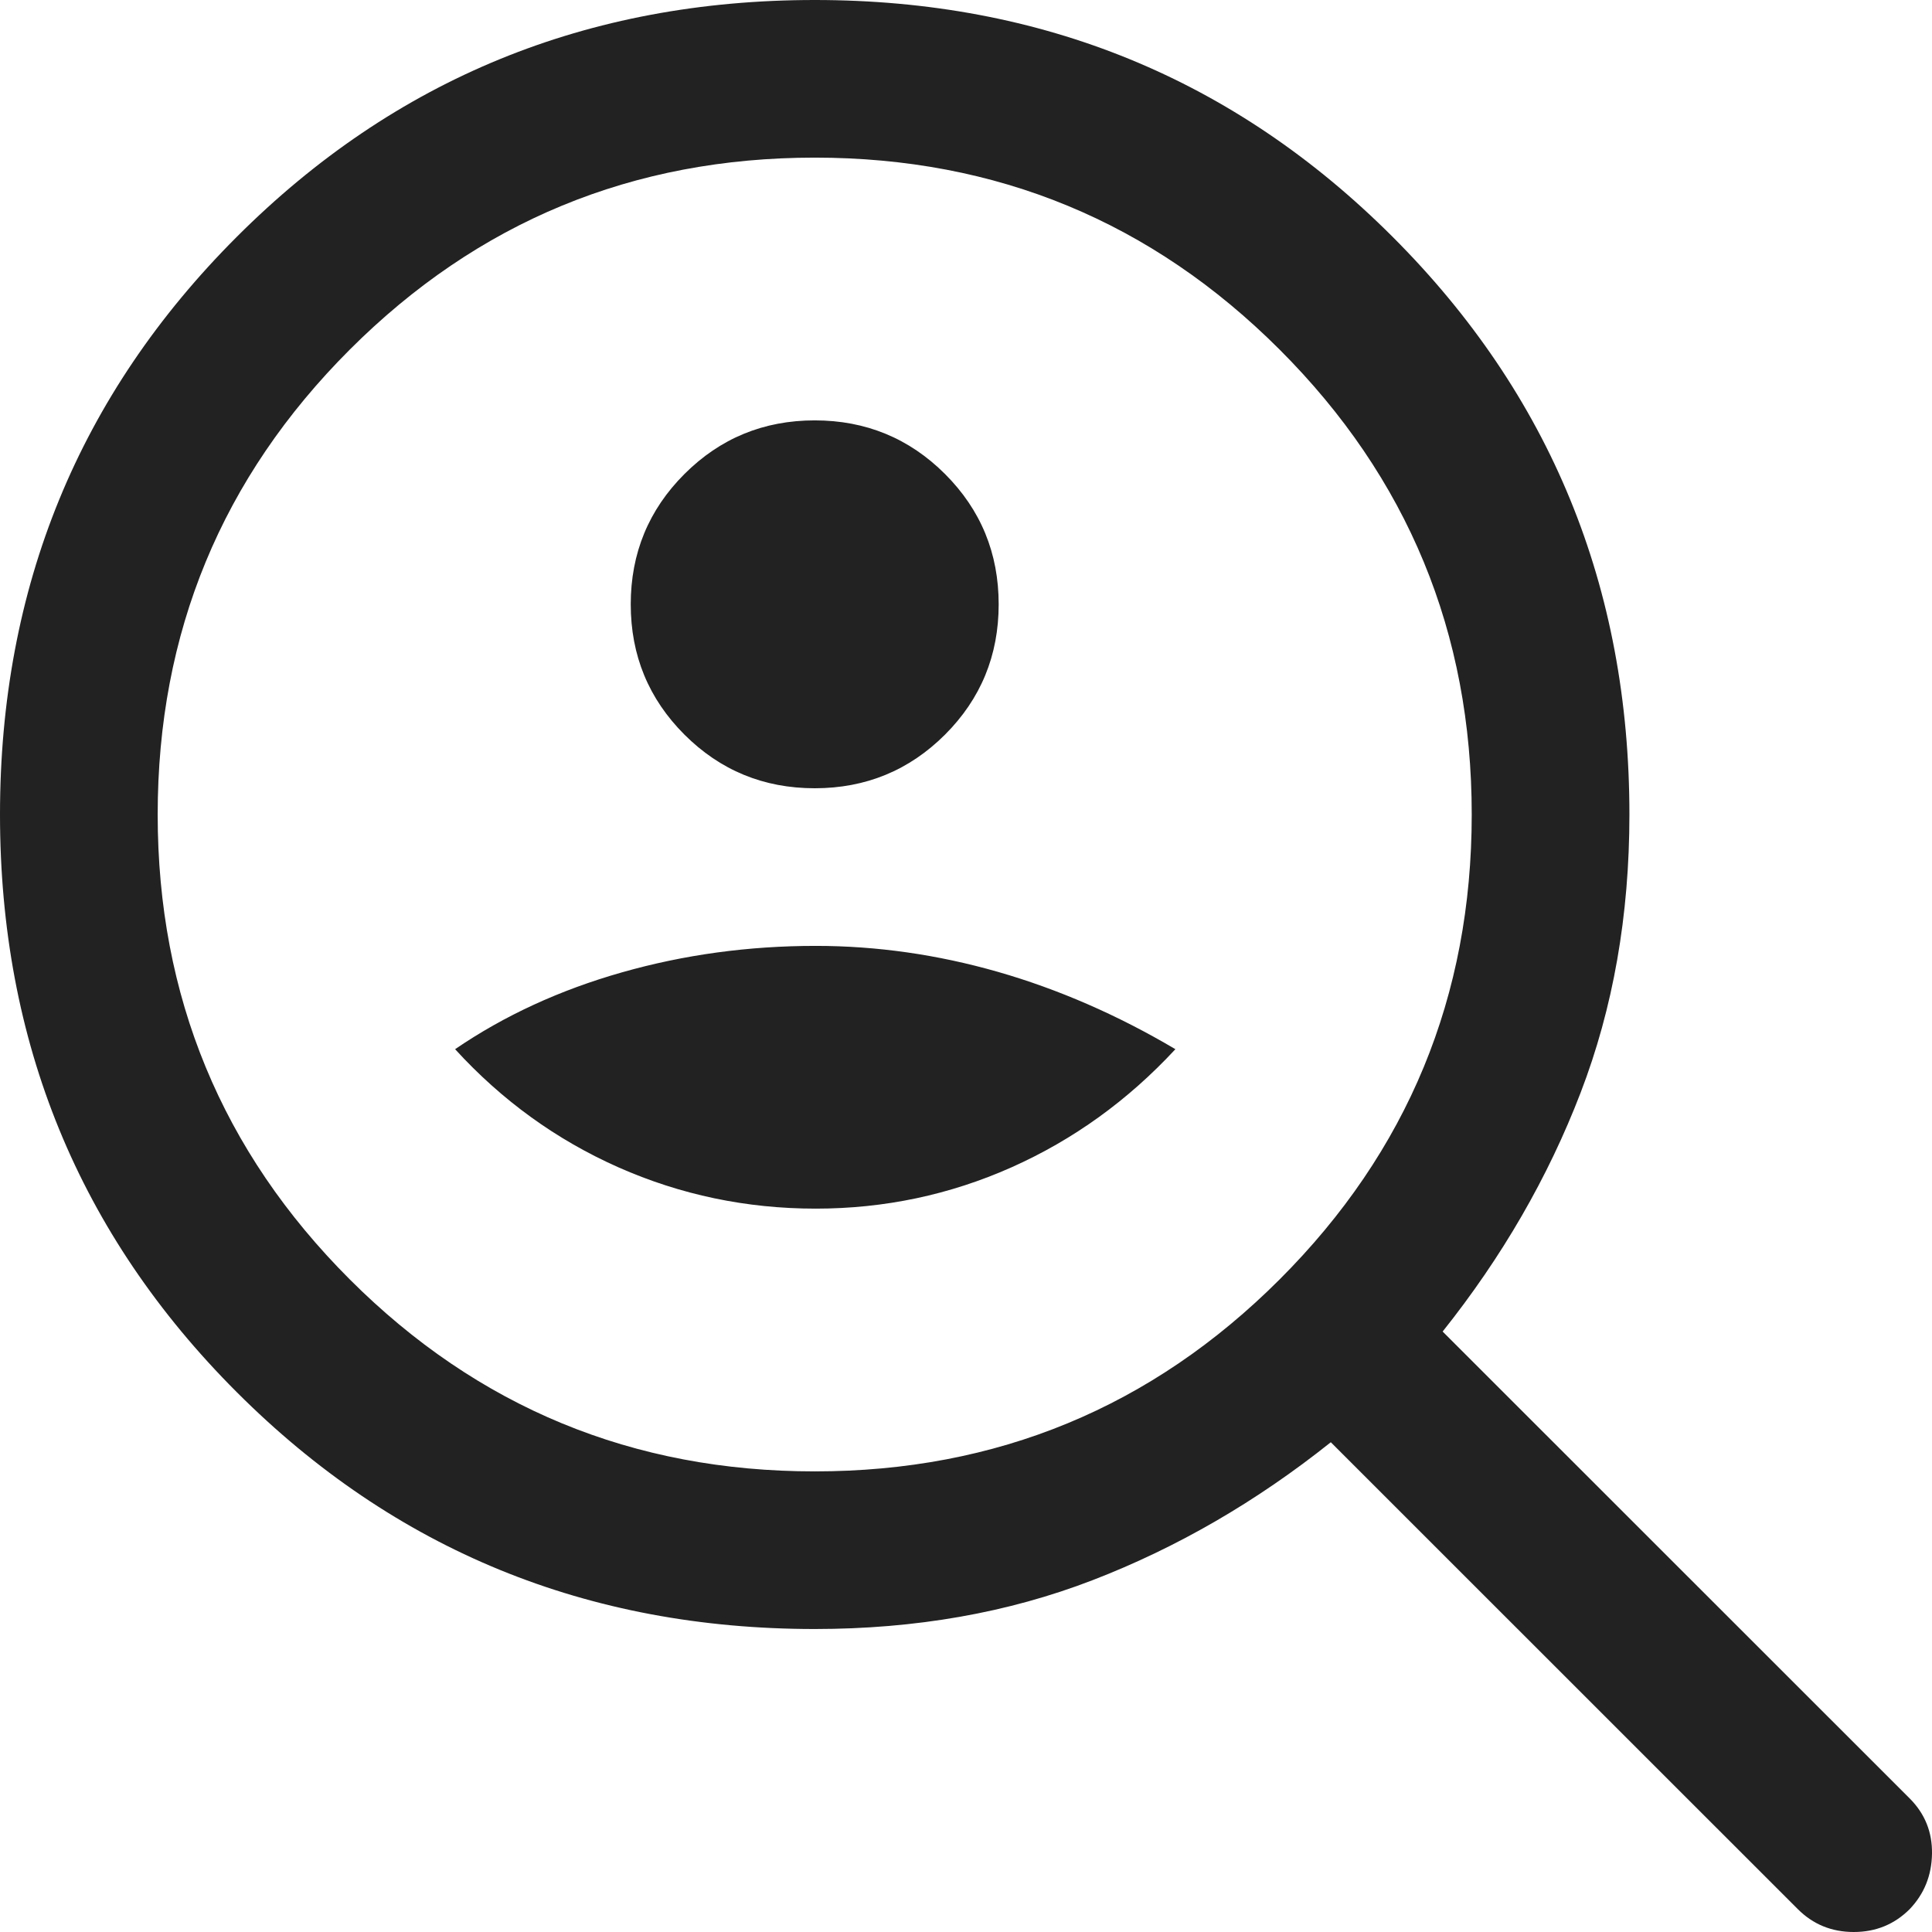
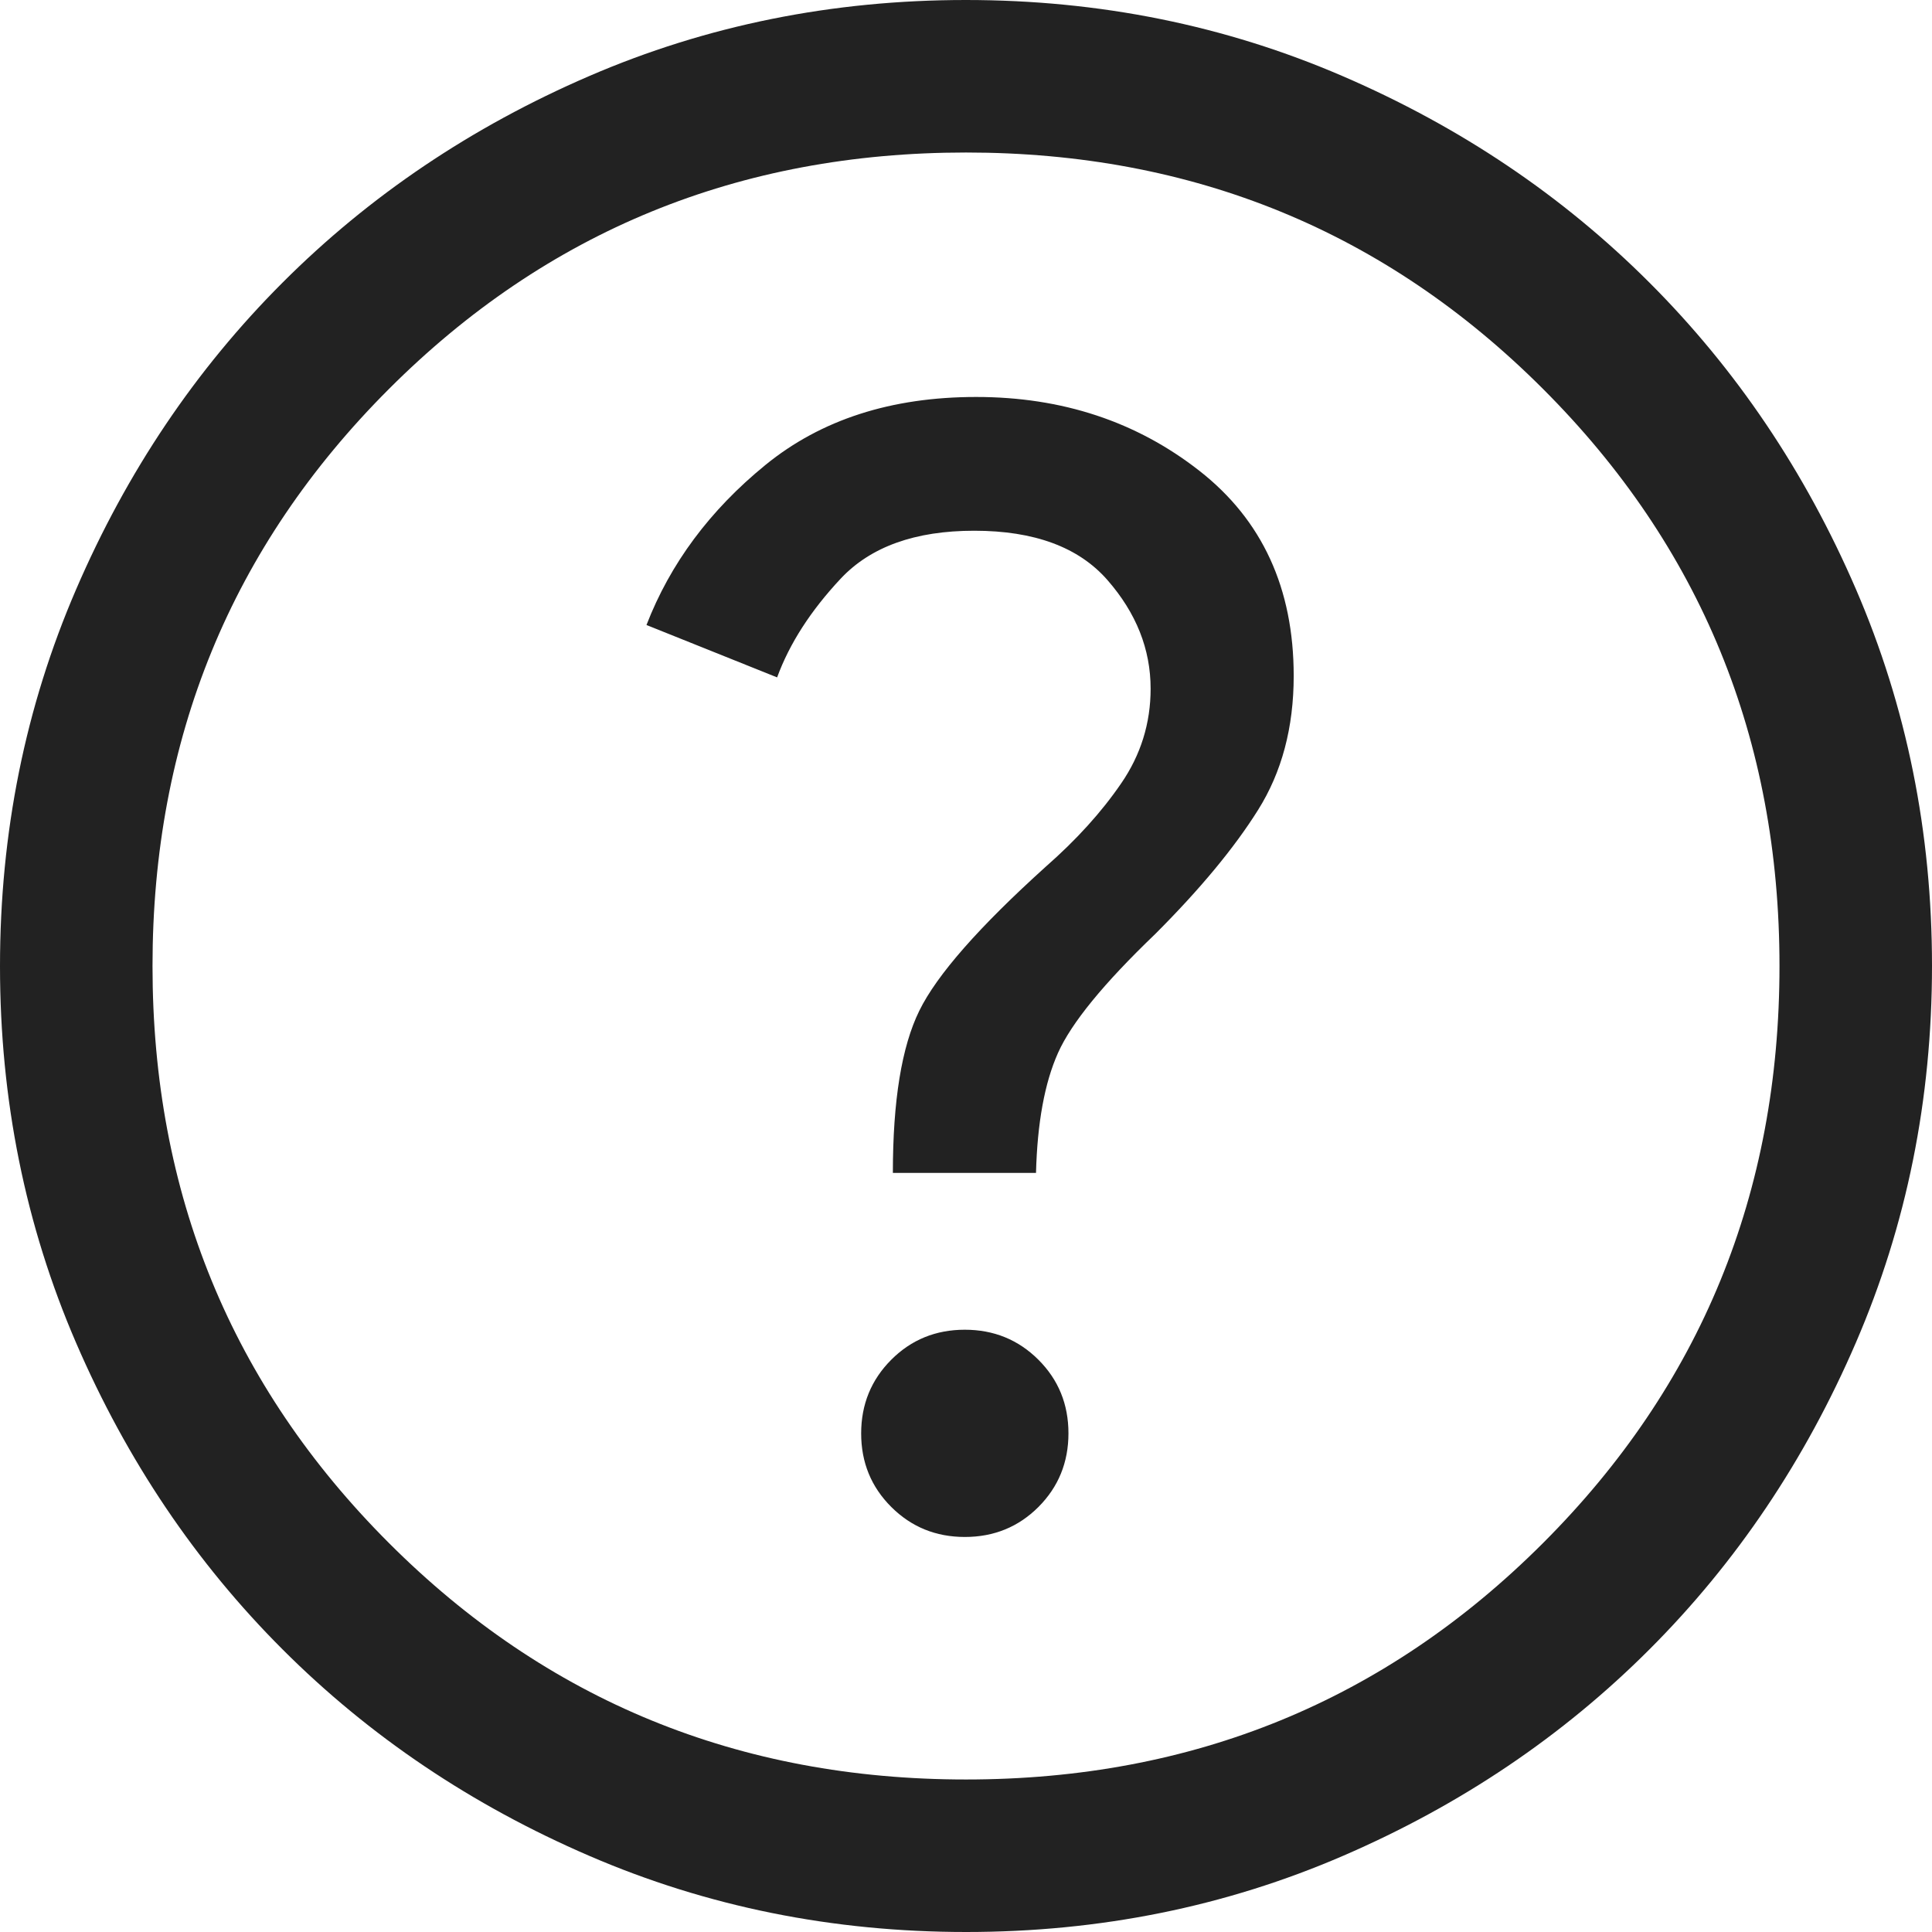
<svg xmlns="http://www.w3.org/2000/svg" width="34" height="34" viewBox="0 0 34 34" fill="none">
-   <path d="M14.338 13.872C15.236 13.872 16.001 13.557 16.631 12.928C17.261 12.298 17.575 11.534 17.575 10.635C17.575 9.736 17.261 8.972 16.631 8.342C16.001 7.713 15.236 7.398 14.338 7.398C13.439 7.398 12.675 7.713 12.045 8.342C11.415 8.972 11.1 9.736 11.1 10.635C11.1 11.534 11.415 12.298 12.045 12.928C12.675 13.557 13.439 13.872 14.338 13.872ZM14.355 21.27C15.565 21.27 16.713 21.027 17.801 20.543C18.889 20.058 19.85 19.365 20.685 18.464C19.665 17.861 18.623 17.408 17.561 17.103C16.498 16.799 15.43 16.646 14.355 16.646C13.174 16.646 12.038 16.801 10.945 17.112C9.853 17.422 8.874 17.873 8.009 18.464C8.832 19.365 9.79 20.058 10.883 20.543C11.977 21.027 13.134 21.27 14.355 21.27ZM14.338 28.668C10.336 28.668 6.947 27.279 4.168 24.501C1.389 21.723 0 18.334 0 14.334C0 10.334 1.389 6.945 4.168 4.167C6.947 1.389 10.336 0 14.338 0C18.339 0 21.729 1.389 24.507 4.167C27.286 6.945 28.675 10.334 28.675 14.334C28.675 16.108 28.389 17.74 27.816 19.23C27.244 20.72 26.434 22.121 25.388 23.433L33.607 31.649C33.875 31.917 34.006 32.242 34 32.623C33.994 33.005 33.863 33.33 33.607 33.598C33.338 33.866 33.011 34 32.623 34C32.235 34 31.907 33.866 31.639 33.598L23.42 25.381C22.109 26.427 20.711 27.237 19.226 27.809C17.741 28.382 16.112 28.668 14.338 28.668ZM14.338 25.894C17.54 25.894 20.267 24.767 22.52 22.515C24.774 20.262 25.9 17.535 25.9 14.334C25.9 11.133 24.774 8.406 22.52 6.153C20.267 3.901 17.54 2.774 14.338 2.774C11.136 2.774 8.408 3.901 6.155 6.153C3.902 8.406 2.775 11.133 2.775 14.334C2.775 17.535 3.902 20.262 6.155 22.515C8.408 24.767 11.136 25.894 14.338 25.894Z" fill="#222222" />
+   <path d="M16.98 27.048C17.491 27.048 17.923 26.872 18.275 26.52C18.627 26.167 18.803 25.735 18.803 25.224C18.803 24.713 18.627 24.281 18.274 23.929C17.921 23.577 17.489 23.401 16.979 23.401C16.468 23.401 16.036 23.577 15.684 23.93C15.332 24.283 15.155 24.715 15.155 25.226C15.155 25.737 15.332 26.168 15.685 26.52C16.038 26.872 16.469 27.048 16.98 27.048ZM15.713 20.641H18.232C18.255 19.76 18.384 19.056 18.619 18.53C18.854 18.003 19.425 17.305 20.331 16.436C21.118 15.649 21.721 14.922 22.139 14.255C22.558 13.589 22.767 12.802 22.767 11.895C22.767 10.354 22.214 9.151 21.107 8.285C20 7.419 18.691 6.986 17.179 6.986C15.685 6.986 14.449 7.385 13.471 8.182C12.493 8.979 11.795 9.918 11.377 10.999L13.676 11.921C13.894 11.326 14.266 10.748 14.794 10.184C15.322 9.621 16.105 9.34 17.145 9.34C18.202 9.34 18.984 9.629 19.49 10.209C19.996 10.788 20.249 11.425 20.249 12.12C20.249 12.728 20.076 13.285 19.729 13.789C19.383 14.294 18.941 14.781 18.404 15.252C17.23 16.312 16.487 17.157 16.178 17.788C15.868 18.419 15.713 19.37 15.713 20.641ZM17.003 34C14.652 34 12.442 33.554 10.373 32.661C8.304 31.769 6.504 30.558 4.974 29.028C3.444 27.499 2.232 25.7 1.339 23.632C0.446 21.564 0 19.354 0 17.003C0 14.652 0.446 12.442 1.339 10.373C2.231 8.304 3.442 6.504 4.972 4.974C6.501 3.444 8.3 2.232 10.368 1.339C12.436 0.446 14.646 0 16.997 0C19.348 0 21.558 0.446 23.627 1.339C25.696 2.231 27.496 3.442 29.026 4.972C30.556 6.501 31.768 8.3 32.661 10.368C33.554 12.436 34 14.646 34 16.997C34 19.348 33.554 21.558 32.661 23.627C31.769 25.696 30.558 27.496 29.028 29.026C27.499 30.556 25.7 31.768 23.632 32.661C21.564 33.554 19.354 34 17.003 34ZM17 31.316C20.997 31.316 24.382 29.929 27.155 27.155C29.929 24.382 31.316 20.997 31.316 17C31.316 13.004 29.929 9.618 27.155 6.845C24.382 4.071 20.997 2.684 17 2.684C13.004 2.684 9.618 4.071 6.845 6.845C4.071 9.618 2.684 13.004 2.684 17C2.684 20.997 4.071 24.382 6.845 27.155C9.618 29.929 13.004 31.316 17 31.316Z" fill="#222222" />
</svg>
